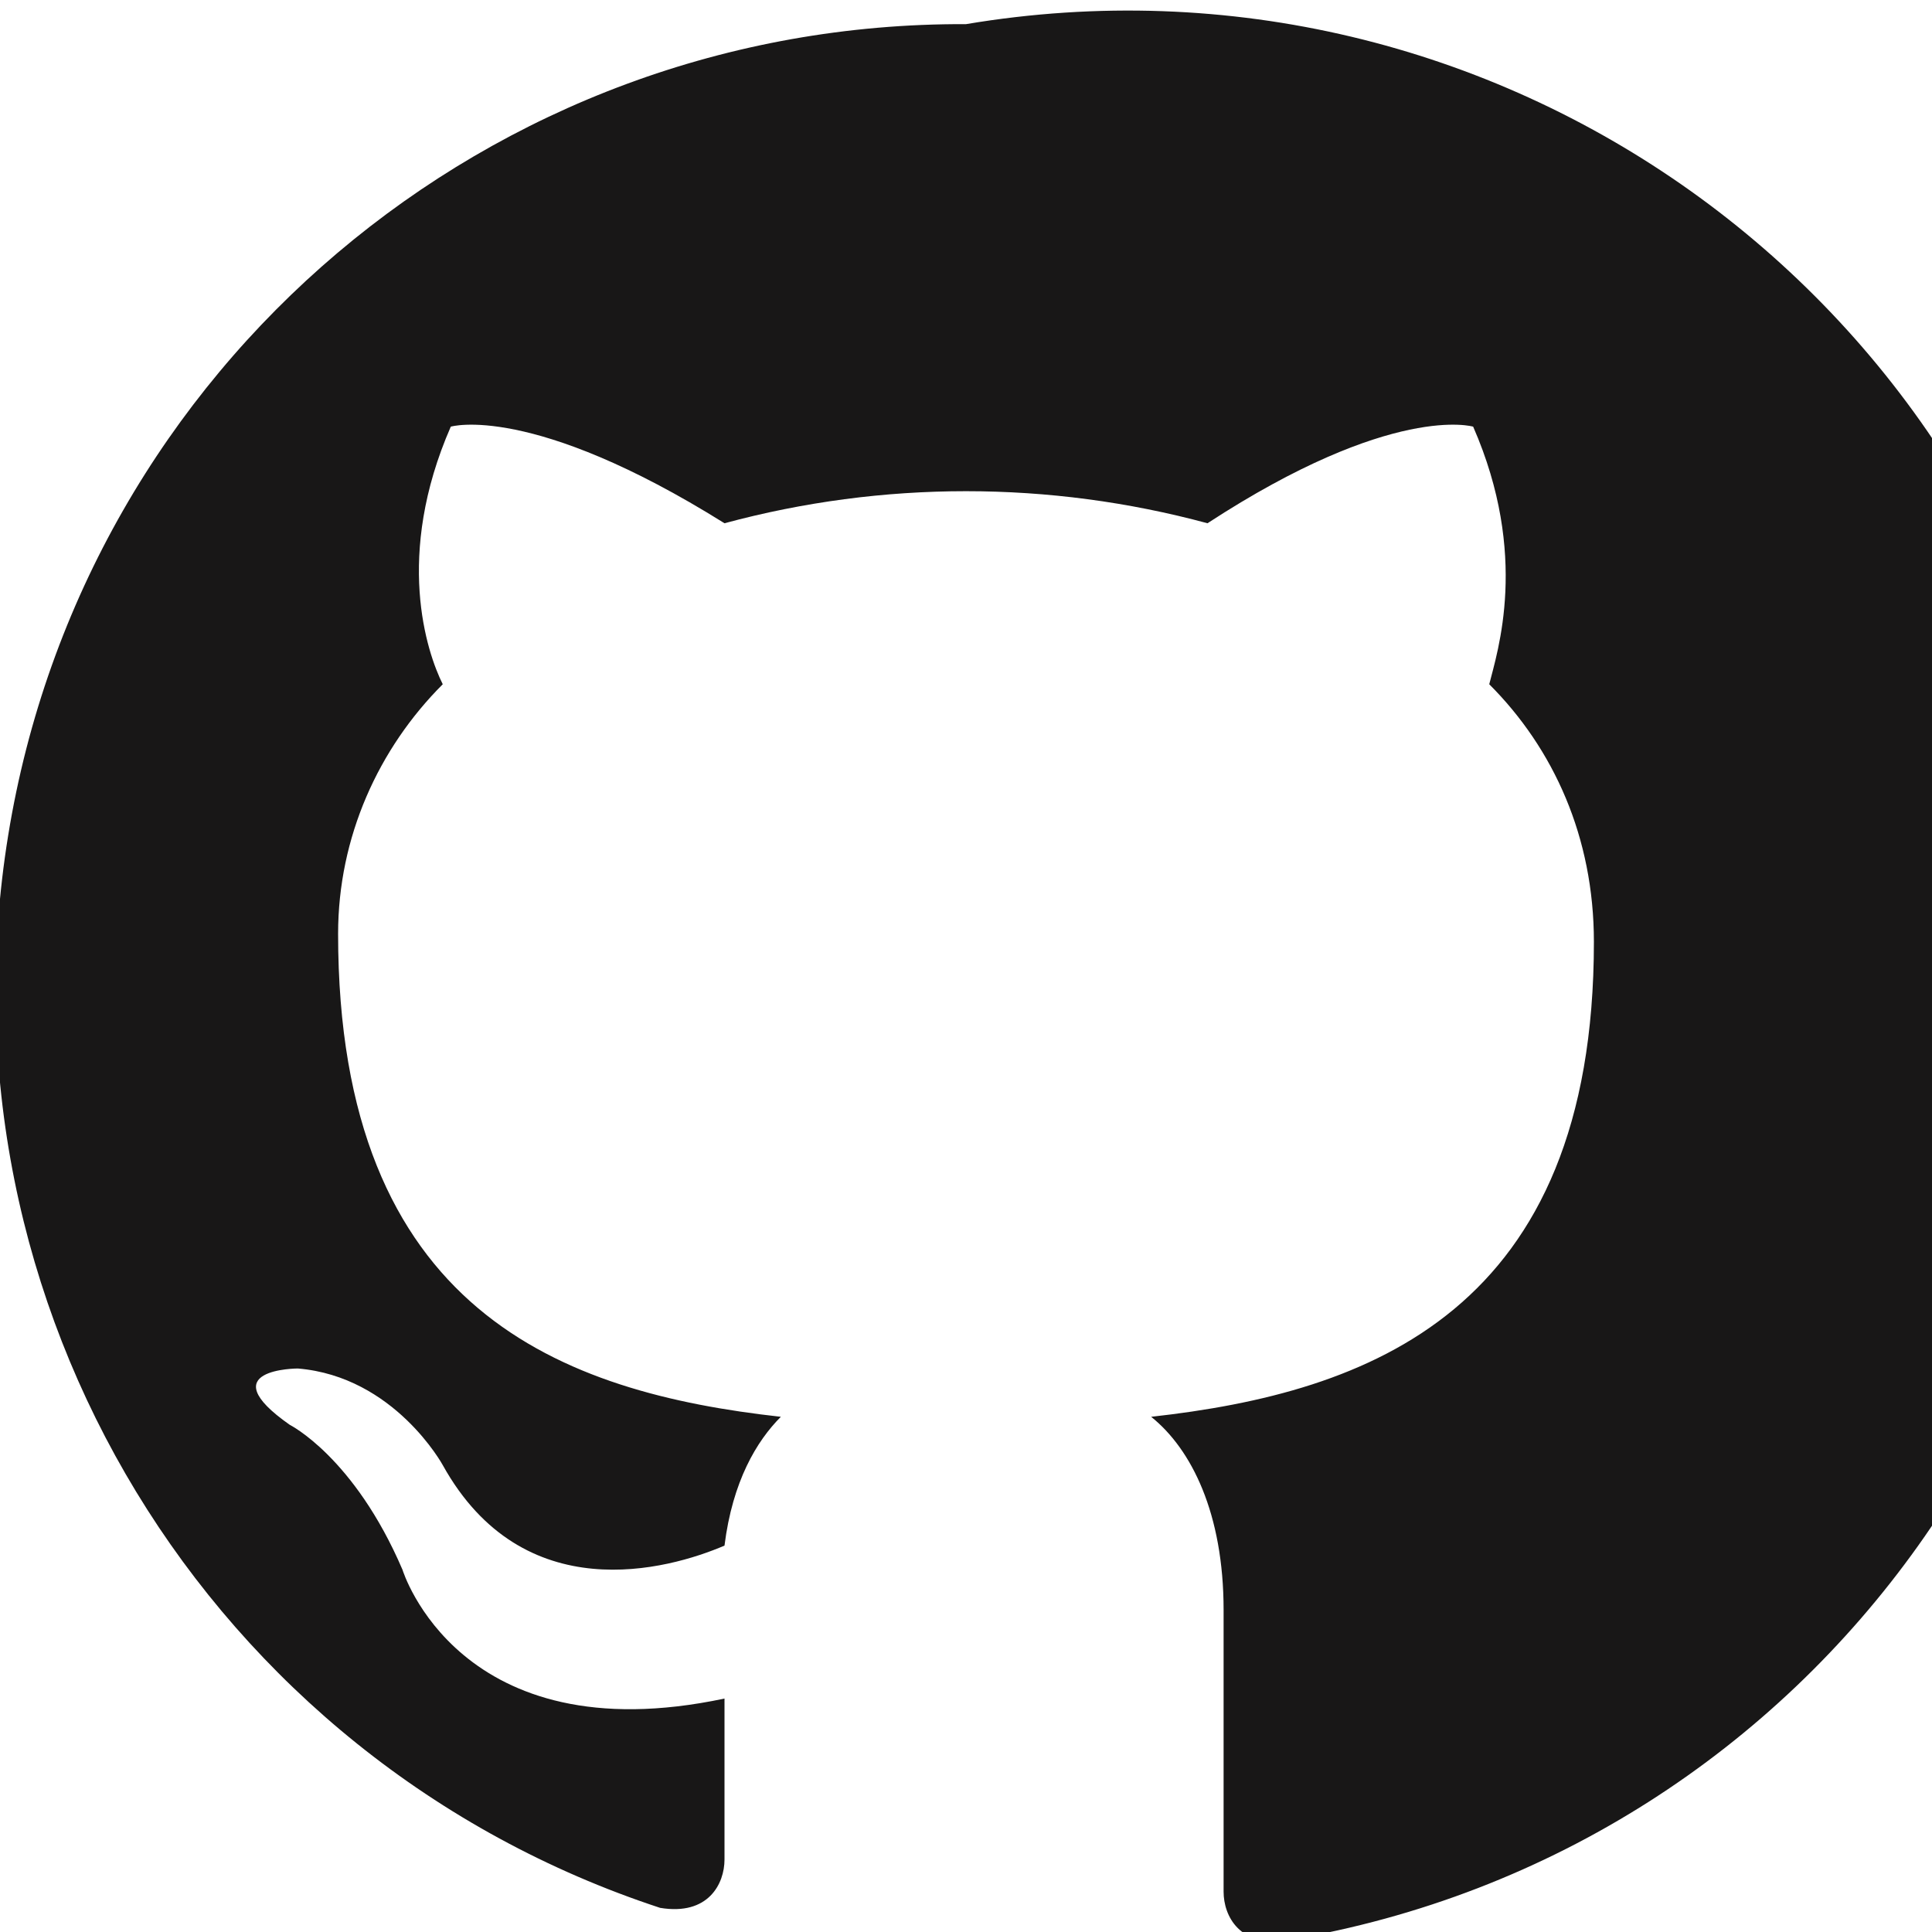
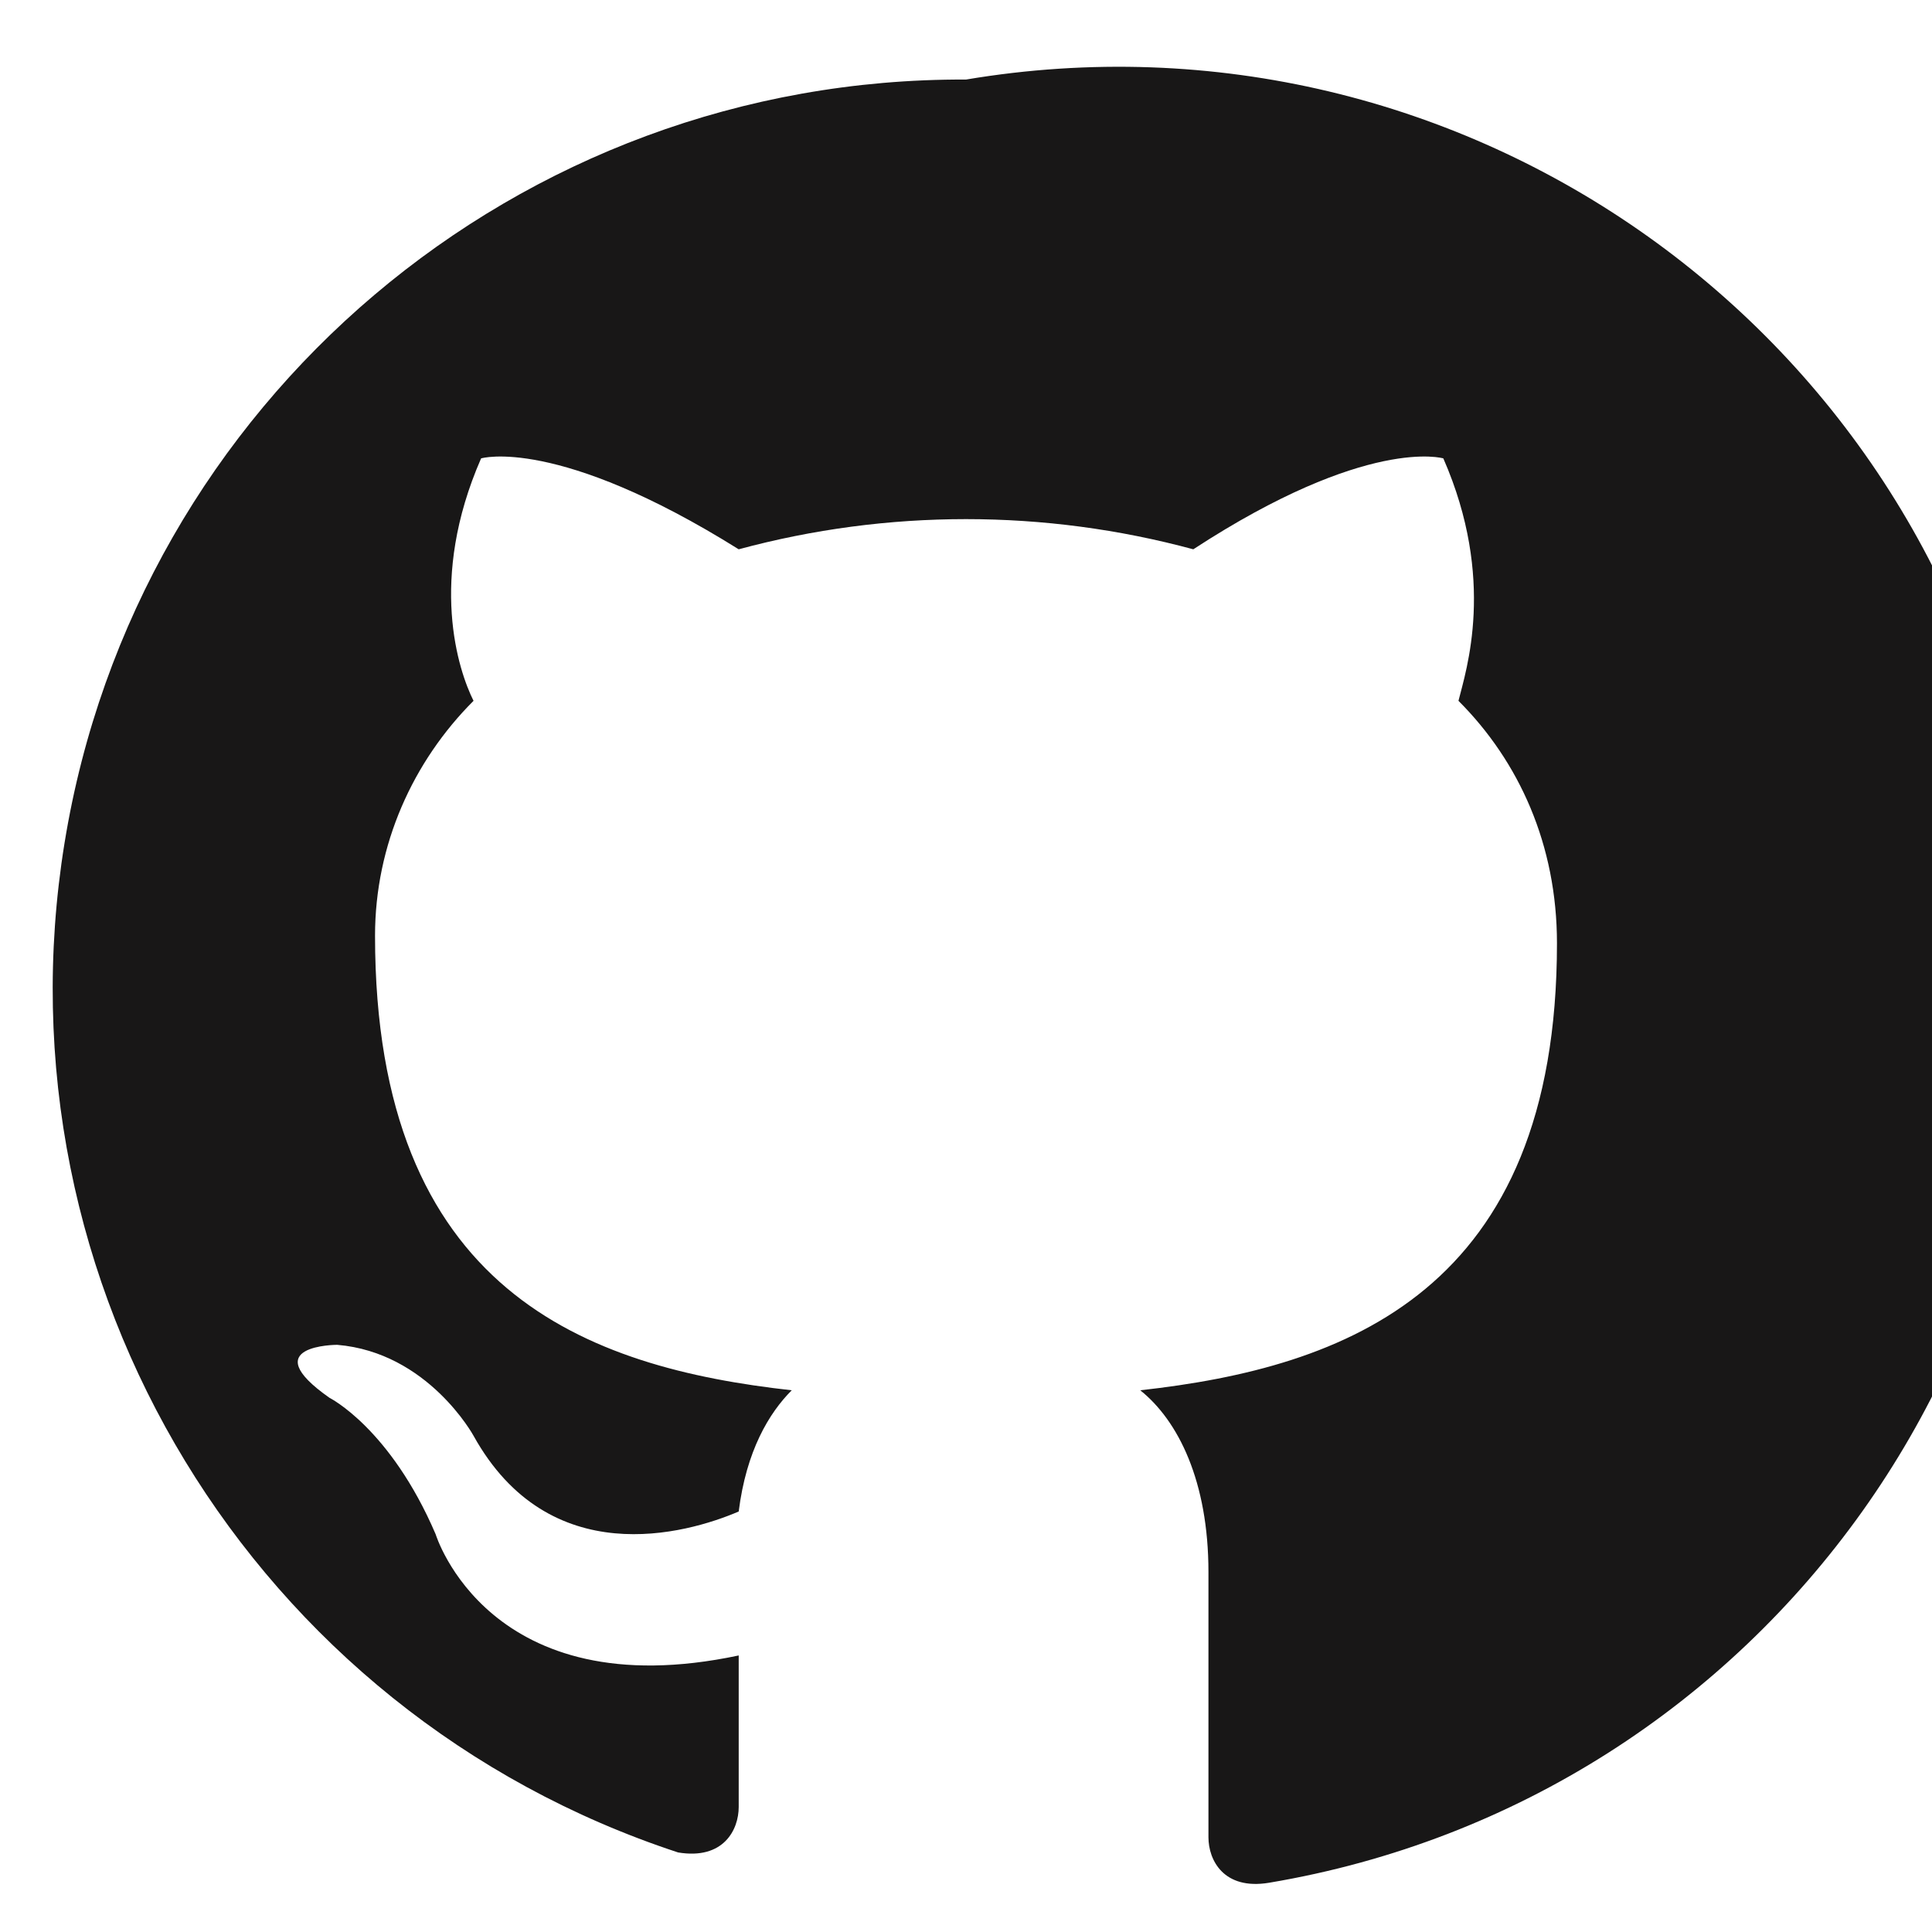
- <svg xmlns="http://www.w3.org/2000/svg" viewBox="0 0 24 24">
+ <svg xmlns="http://www.w3.org/2000/svg" viewBox="-0.75 -0.75 25.5 25.5">
  <path fill="#181717" d="M12 .3a12 12 0 00-3.8 23.4c.6.1.8-.3.8-.6v-2c-3.3.7-4-1.6-4-1.6-.6-1.4-1.4-1.8-1.4-1.8-1-.7.1-.7.1-.7 1.2.1 1.8 1.2 1.8 1.2 1 1.8 2.8 1.3 3.5 1 .1-.8.4-1.3.7-1.6-2.7-.3-5.5-1.3-5.5-6 0-1.2.5-2.3 1.3-3.1-.2-.4-.6-1.6.1-3.2 0 0 1-.3 3.4 1.2a11.5 11.5 0 016 0c2.3-1.5 3.3-1.2 3.3-1.2.7 1.6.3 2.8.2 3.2.8.8 1.3 1.9 1.3 3.2 0 4.6-2.8 5.6-5.5 5.9.5.4.9 1.2.9 2.4v3.5c0 .3.2.7.8.6A12 12 0 0012 .3" />
</svg>
